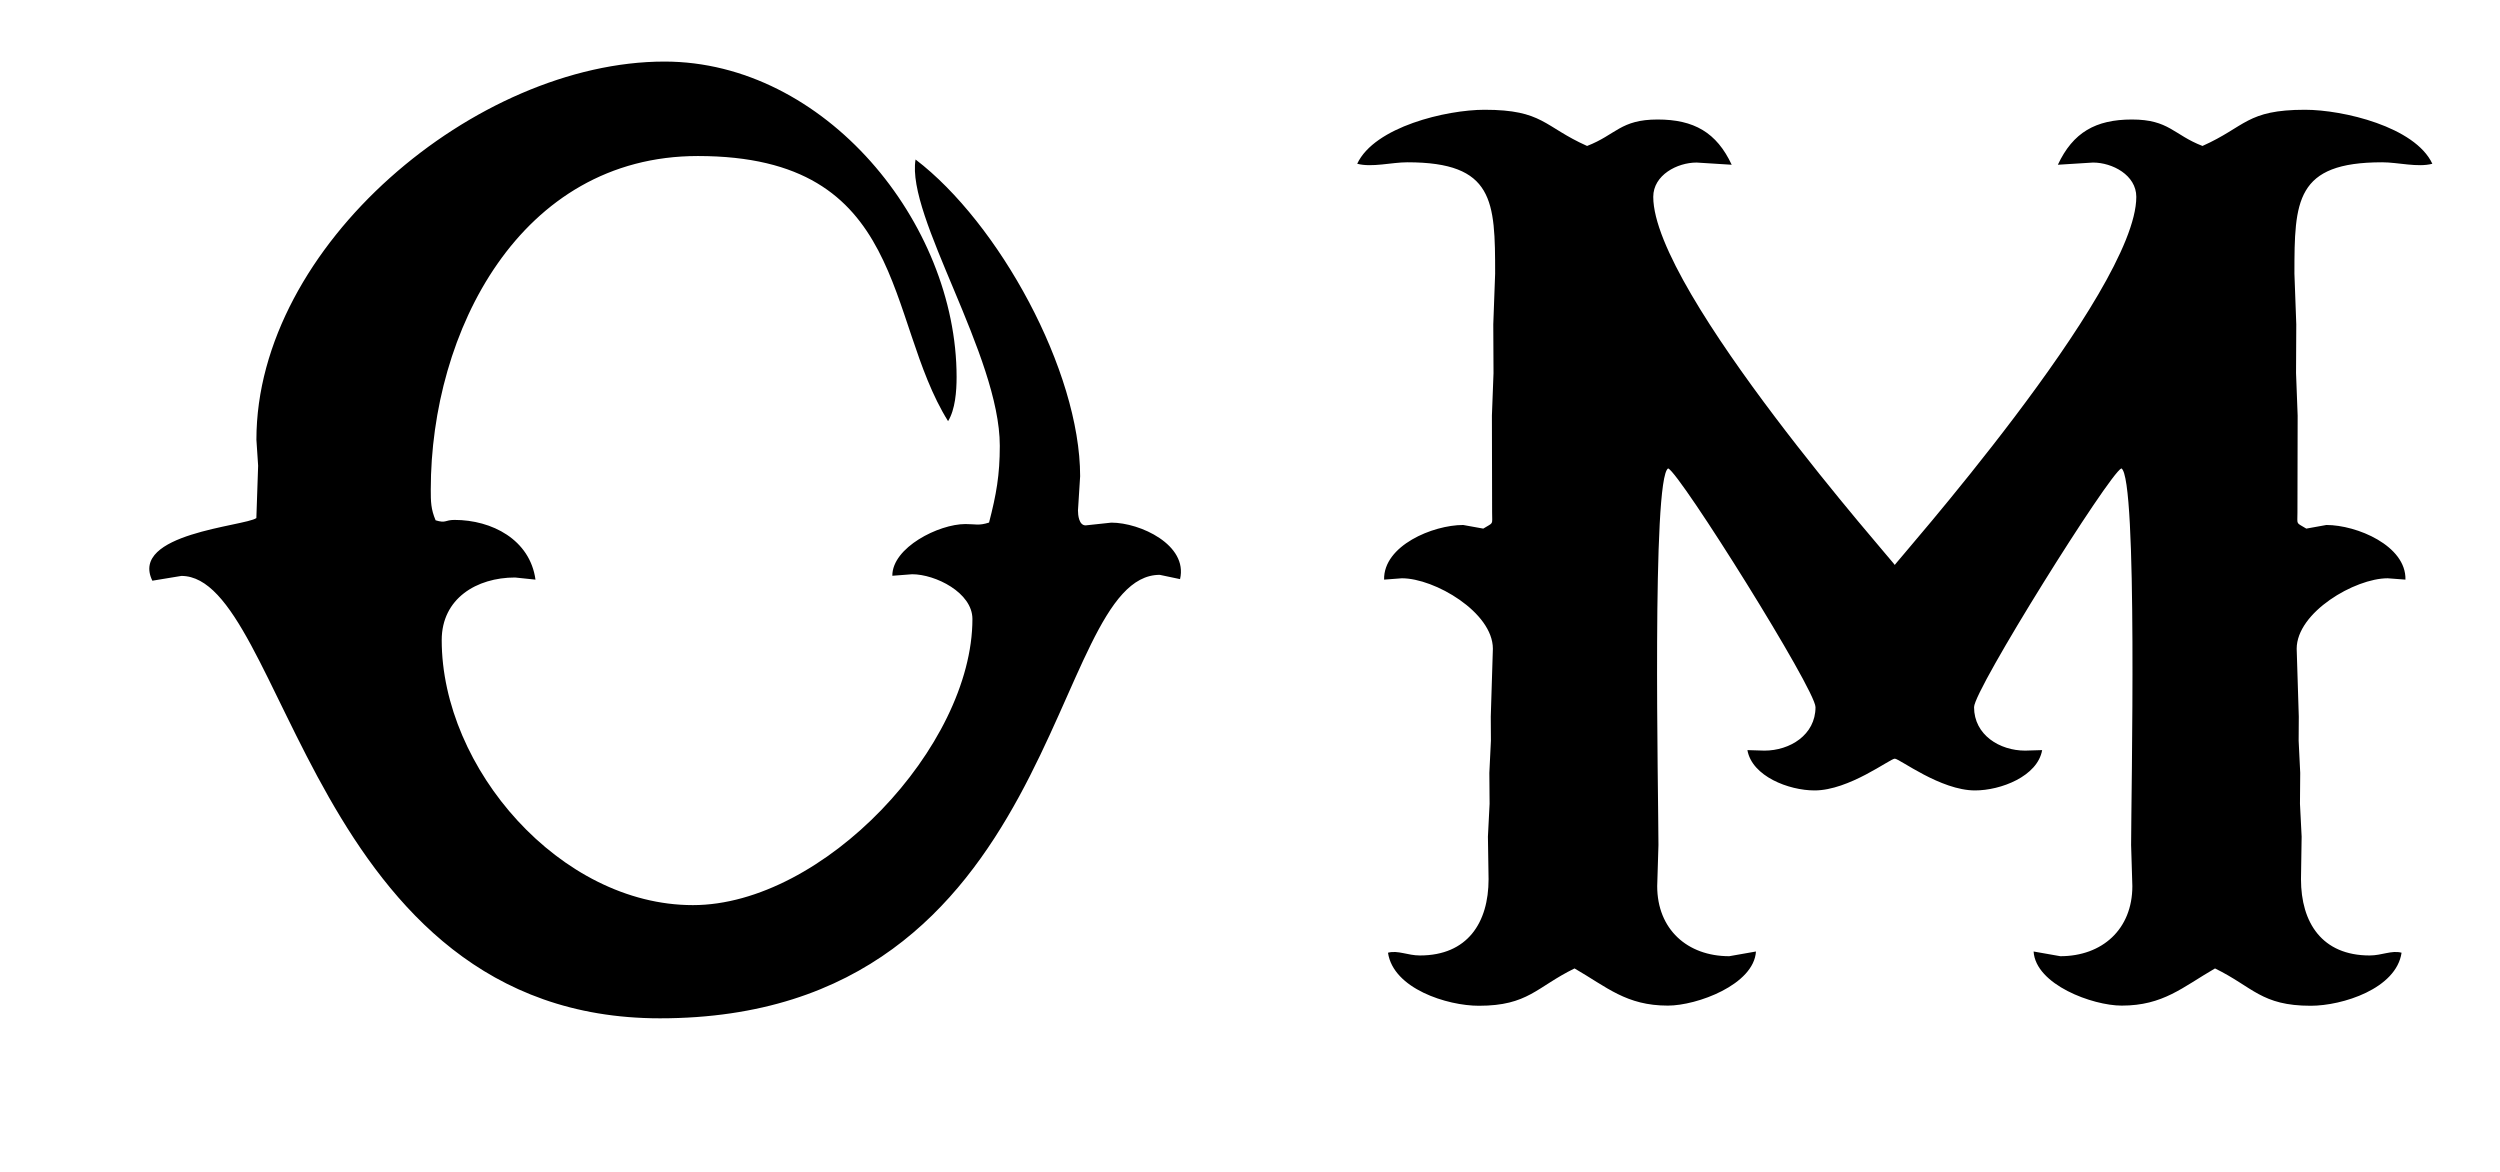
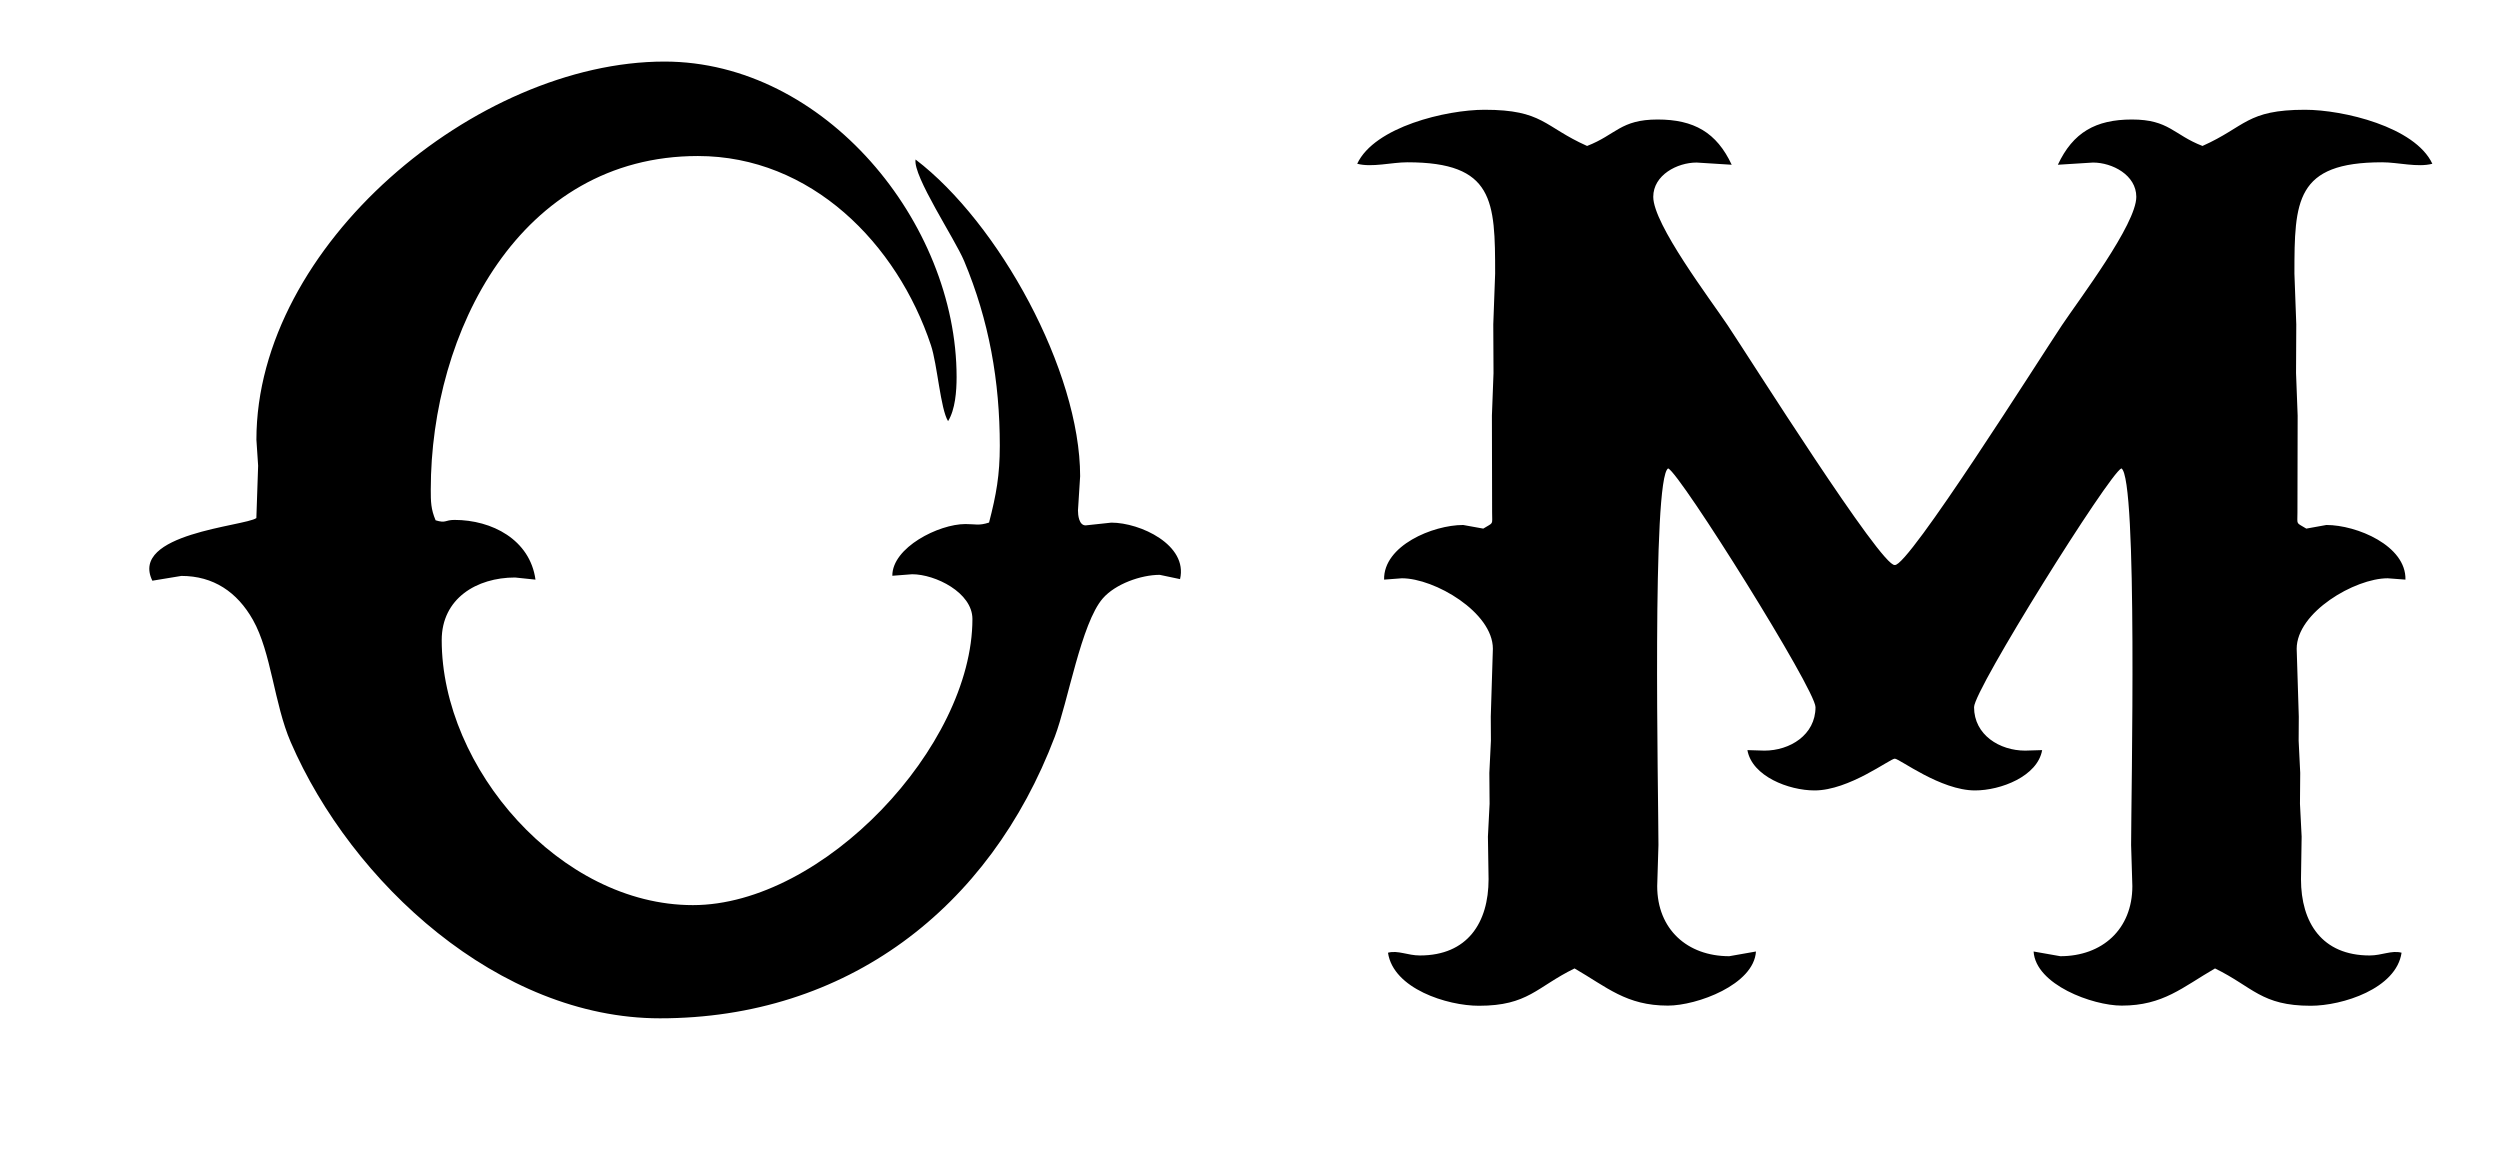
<svg xmlns="http://www.w3.org/2000/svg" version="1.1" width="1255.693pt" height="588.542pt" viewBox="0 0 1255.693 588.542">
-   <path fill="#000000" fill-rule="evenodd" stroke="none" d="M592.711 290.882 C596.752 273.684 572.683 262.507 558.211 262.507 L545.292 263.887 C541.915 263.887 541.442 258.684 541.442 256.412 L542.528 239.208 C542.528 186.226 501.578 111.881 459.864 80.113 C455.089 108.838 502.178 178.562 502.178 223.932 C502.178 238.562 500.417 248.445 496.775 262.469 C491.583 264.145 490.039 263.217 484.91 263.217 C471.477 263.217 448.117 275.02 448.197 289.195 L458.15 288.43 C469.796 288.43 488.427 297.637 488.427 310.906 C488.427 374.871 413.452 454.62 348.012 454.62 C281.417 454.62 221.861 385.819 221.861 321.511 C221.861 300.609 239.418 290.065 258.707 290.065 L268.964 291.138 C266.191 271.005 246.99 261.143 228.31 261.143 C223.358 261.143 224.128 262.953 218.797 261.337 C216.412 255.729 216.365 251.934 216.365 245.882 C216.365 166.84 260.999 78.367 350.527 78.367 C456.463 78.367 444.203 160.255 476.197 211.538 C479.803 205.676 480.478 196.482 480.478 189.348 C480.478 111.827 414.205 30.925 333.781 30.925 C239.393 30.925 128.787 123.264 128.787 220.863 L129.652 233.923 L128.764 260.216 C122.88 264.335 64.902 267.932 76.522 291.675 L91.1 289.273 C143.455 289.273 156.107 511.477 331.466 511.477 C534.151 511.477 526.12 288.73 582.521 288.73 L592.711 290.882 Z M951.705 283.783 C952.715 284.099 830.392 146.466 830.392 98.874 C830.392 87.922 842.448 81.645 852.149 81.645 L869.794 82.75 C862.203 66.513 850.802 60.027 832.579 60.027 C813.941 60.027 811.725 67.683 797.156 73.311 C775.365 63.58 775.074 55.135 745.635 55.135 C726.586 55.135 690.412 63.648 681.696 82.25 C689.094 84.216 698.858 81.517 706.918 81.517 C750.442 81.517 750.973 100.901 750.973 137.459 L750.042 162.921 L750.158 187.404 L749.352 208.744 L749.454 257.366 C749.454 263.945 750.361 262.205 745.007 265.507 L734.92 263.687 C719.677 263.687 694.817 274.068 695.201 291.132 L704.146 290.456 C720.592 290.456 749.839 307.558 749.839 325.863 L748.779 359.978 L748.852 372.047 L748.064 388.201 L748.188 403.718 L747.35 420.215 L747.677 441.591 C747.677 463.456 737.08 479.91 713.182 479.91 C707.022 479.91 702.188 477.195 697.159 478.523 C699.794 496.614 726.916 505.173 742.779 505.173 C767.608 505.173 771.779 495.74 790.857 486.42 C807.111 495.81 816.854 505.094 837.73 505.094 C852.372 505.094 880.943 494.567 881.978 477.917 L868.557 480.28 C847.516 480.28 832.375 466.753 832.375 445.088 L833.001 424.413 C833.001 400.089 829.593 239.564 837.899 235.255 C844.059 238.022 911.886 346.344 911.886 355.178 C911.886 369.17 898.988 377.02 886.24 377.02 L877.682 376.763 C879.992 389.915 898.455 397.016 911.402 397.016 C928.729 397.016 949.349 381.058 951.705 381.058 C954.061 381.058 974.68 397.016 992.008 397.016 C1004.954 397.016 1023.418 389.915 1025.727 376.763 L1017.169 377.02 C1004.421 377.02 991.524 369.17 991.524 355.178 C991.524 346.344 1059.351 238.022 1065.51 235.255 C1073.816 239.564 1070.408 400.089 1070.408 424.413 L1071.034 445.088 C1071.034 466.753 1055.893 480.28 1034.853 480.28 L1021.431 477.917 C1022.466 494.567 1051.037 505.094 1065.679 505.094 C1086.555 505.094 1096.299 495.81 1112.552 486.42 C1131.631 495.74 1135.801 505.173 1160.63 505.173 C1176.493 505.173 1203.615 496.614 1206.25 478.523 C1201.221 477.195 1196.387 479.91 1190.228 479.91 C1166.329 479.91 1155.732 463.456 1155.732 441.591 L1156.06 420.215 L1155.222 403.718 L1155.345 388.201 L1154.557 372.047 L1154.63 359.978 L1153.57 325.863 C1153.57 307.558 1182.818 290.456 1199.263 290.456 L1208.208 291.132 C1208.592 274.068 1183.732 263.687 1168.49 263.687 L1158.402 265.507 C1153.048 262.205 1153.955 263.945 1153.955 257.366 L1154.057 208.744 L1153.251 187.404 L1153.367 162.921 L1152.436 137.459 C1152.436 100.901 1152.968 81.517 1196.491 81.517 C1204.552 81.517 1214.315 84.216 1221.713 82.25 C1212.998 63.648 1176.823 55.135 1157.774 55.135 C1128.335 55.135 1128.044 63.58 1106.253 73.311 C1091.684 67.683 1089.468 60.027 1070.83 60.027 C1052.608 60.027 1041.206 66.513 1033.615 82.75 L1051.26 81.645 C1060.961 81.645 1073.017 87.922 1073.017 98.874 C1073.017 146.466 950.694 284.099 951.705 283.783 Z" />
+   <path fill="#000000" fill-rule="evenodd" stroke="none" d="M592.711 290.882 C596.752 273.684 572.683 262.507 558.211 262.507 L545.292 263.887 C541.915 263.887 541.442 258.684 541.442 256.412 L542.528 239.208 C542.528 186.226 501.578 111.881 459.864 80.113 C458.482 88.43 479.565 119.871 484.275 131.121 C496.822 161.089 502.178 191.518 502.178 223.932 C502.178 238.562 500.417 248.445 496.775 262.469 C491.583 264.145 490.039 263.217 484.91 263.217 C471.477 263.217 448.117 275.02 448.197 289.195 L458.15 288.43 C469.796 288.43 488.427 297.637 488.427 310.906 C488.427 374.871 413.452 454.62 348.012 454.62 C281.417 454.62 221.861 385.819 221.861 321.511 C221.861 300.609 239.418 290.065 258.707 290.065 L268.964 291.138 C266.191 271.005 246.99 261.143 228.31 261.143 C223.358 261.143 224.128 262.953 218.797 261.337 C216.412 255.729 216.365 251.934 216.365 245.882 C216.365 166.84 260.999 78.367 350.527 78.367 C407.347 78.367 450.603 122.331 467.602 173.448 C470.838 183.18 472.363 205.391 476.197 211.538 C479.803 205.676 480.478 196.482 480.478 189.348 C480.478 111.827 414.205 30.925 333.781 30.925 C239.393 30.925 128.787 123.264 128.787 220.863 L129.652 233.923 L128.764 260.216 C122.88 264.335 64.902 267.932 76.522 291.675 L91.1 289.273 C107.213 289.273 119.138 297.36 127.033 311.335 C136.304 327.747 137.664 353.438 146.02 372.745 C176.596 443.387 250.591 511.477 331.466 511.477 C425.009 511.477 496.987 456.543 529.815 369.992 C536.421 352.576 543.081 312.974 553.922 300.546 C560.25 293.292 573.087 288.73 582.521 288.73 L592.711 290.882 Z M951.705 283.783 C945.112 285.046 879.049 180.266 867.736 163.345 C858.989 150.261 830.392 112.653 830.392 98.874 C830.392 87.922 842.448 81.645 852.149 81.645 L869.794 82.75 C862.203 66.513 850.802 60.027 832.579 60.027 C813.941 60.027 811.725 67.683 797.156 73.311 C775.365 63.58 775.074 55.135 745.635 55.135 C726.586 55.135 690.412 63.648 681.696 82.25 C689.094 84.216 698.858 81.517 706.918 81.517 C750.442 81.517 750.973 100.901 750.973 137.459 L750.042 162.921 L750.158 187.404 L749.352 208.744 L749.454 257.366 C749.454 263.945 750.361 262.205 745.007 265.507 L734.92 263.687 C719.677 263.687 694.817 274.068 695.201 291.132 L704.146 290.456 C720.592 290.456 749.839 307.558 749.839 325.863 L748.779 359.978 L748.852 372.047 L748.064 388.201 L748.188 403.718 L747.35 420.215 L747.677 441.591 C747.677 463.456 737.08 479.91 713.182 479.91 C707.022 479.91 702.188 477.195 697.159 478.523 C699.794 496.614 726.916 505.173 742.779 505.173 C767.608 505.173 771.779 495.74 790.857 486.42 C807.111 495.81 816.854 505.094 837.73 505.094 C852.372 505.094 880.943 494.567 881.978 477.917 L868.557 480.28 C847.516 480.28 832.375 466.753 832.375 445.088 L833.001 424.413 C833.001 400.089 829.593 239.564 837.899 235.255 C844.059 238.022 911.886 346.344 911.886 355.178 C911.886 369.17 898.988 377.02 886.24 377.02 L877.682 376.763 C879.992 389.915 898.455 397.016 911.402 397.016 C928.729 397.016 949.349 381.058 951.705 381.058 C954.061 381.058 974.68 397.016 992.008 397.016 C1004.954 397.016 1023.418 389.915 1025.727 376.763 L1017.169 377.02 C1004.421 377.02 991.524 369.17 991.524 355.178 C991.524 346.344 1059.351 238.022 1065.51 235.255 C1073.816 239.564 1070.408 400.089 1070.408 424.413 L1071.034 445.088 C1071.034 466.753 1055.893 480.28 1034.853 480.28 L1021.431 477.917 C1022.466 494.567 1051.037 505.094 1065.679 505.094 C1086.555 505.094 1096.299 495.81 1112.552 486.42 C1131.631 495.74 1135.801 505.173 1160.63 505.173 C1176.493 505.173 1203.615 496.614 1206.25 478.523 C1201.221 477.195 1196.387 479.91 1190.228 479.91 C1166.329 479.91 1155.732 463.456 1155.732 441.591 L1156.06 420.215 L1155.222 403.718 L1155.345 388.201 L1154.557 372.047 L1154.63 359.978 L1153.57 325.863 C1153.57 307.558 1182.818 290.456 1199.263 290.456 L1208.208 291.132 C1208.592 274.068 1183.732 263.687 1168.49 263.687 L1158.402 265.507 C1153.048 262.205 1153.955 263.945 1153.955 257.366 L1154.057 208.744 L1153.251 187.404 L1153.367 162.921 L1152.436 137.459 C1152.436 100.901 1152.968 81.517 1196.491 81.517 C1204.552 81.517 1214.315 84.216 1221.713 82.25 C1212.998 63.648 1176.823 55.135 1157.774 55.135 C1128.335 55.135 1128.044 63.58 1106.253 73.311 C1091.684 67.683 1089.468 60.027 1070.83 60.027 C1052.608 60.027 1041.206 66.513 1033.615 82.75 L1051.26 81.645 C1060.961 81.645 1073.017 87.922 1073.017 98.874 C1073.017 112.653 1044.421 150.261 1035.673 163.345 C1024.36 180.266 958.297 285.046 951.705 283.783 Z" />
</svg>
